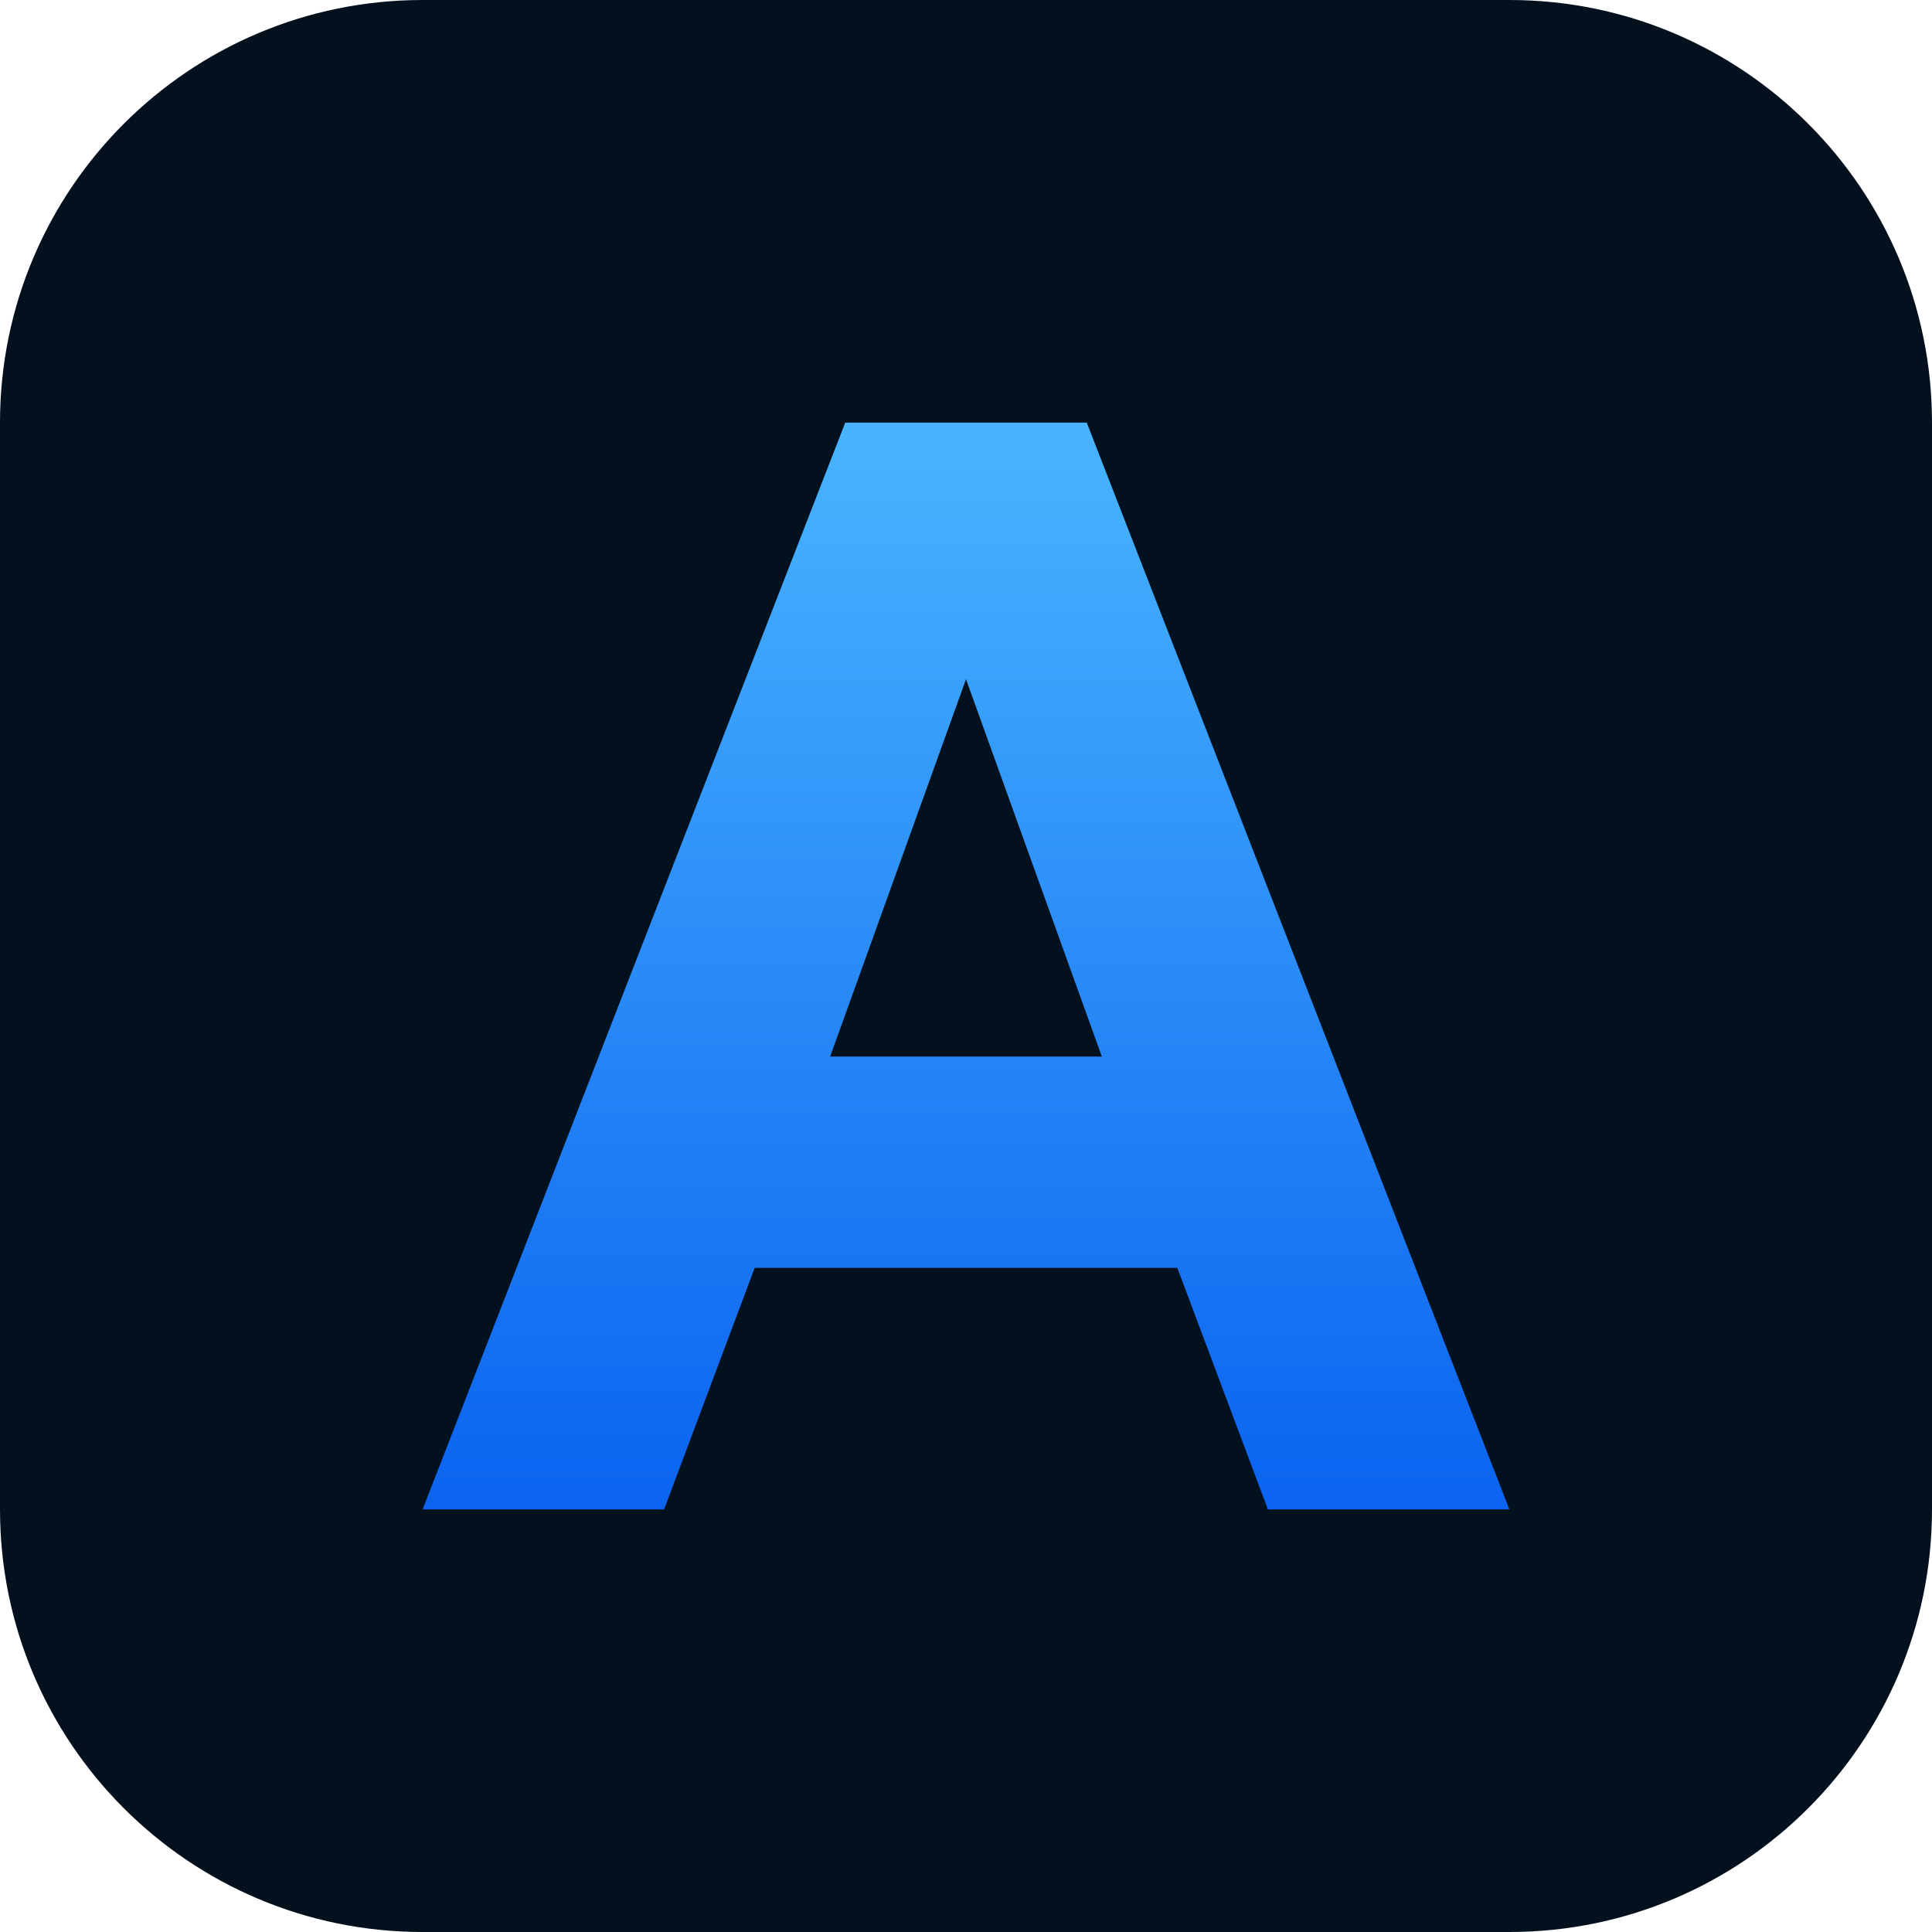
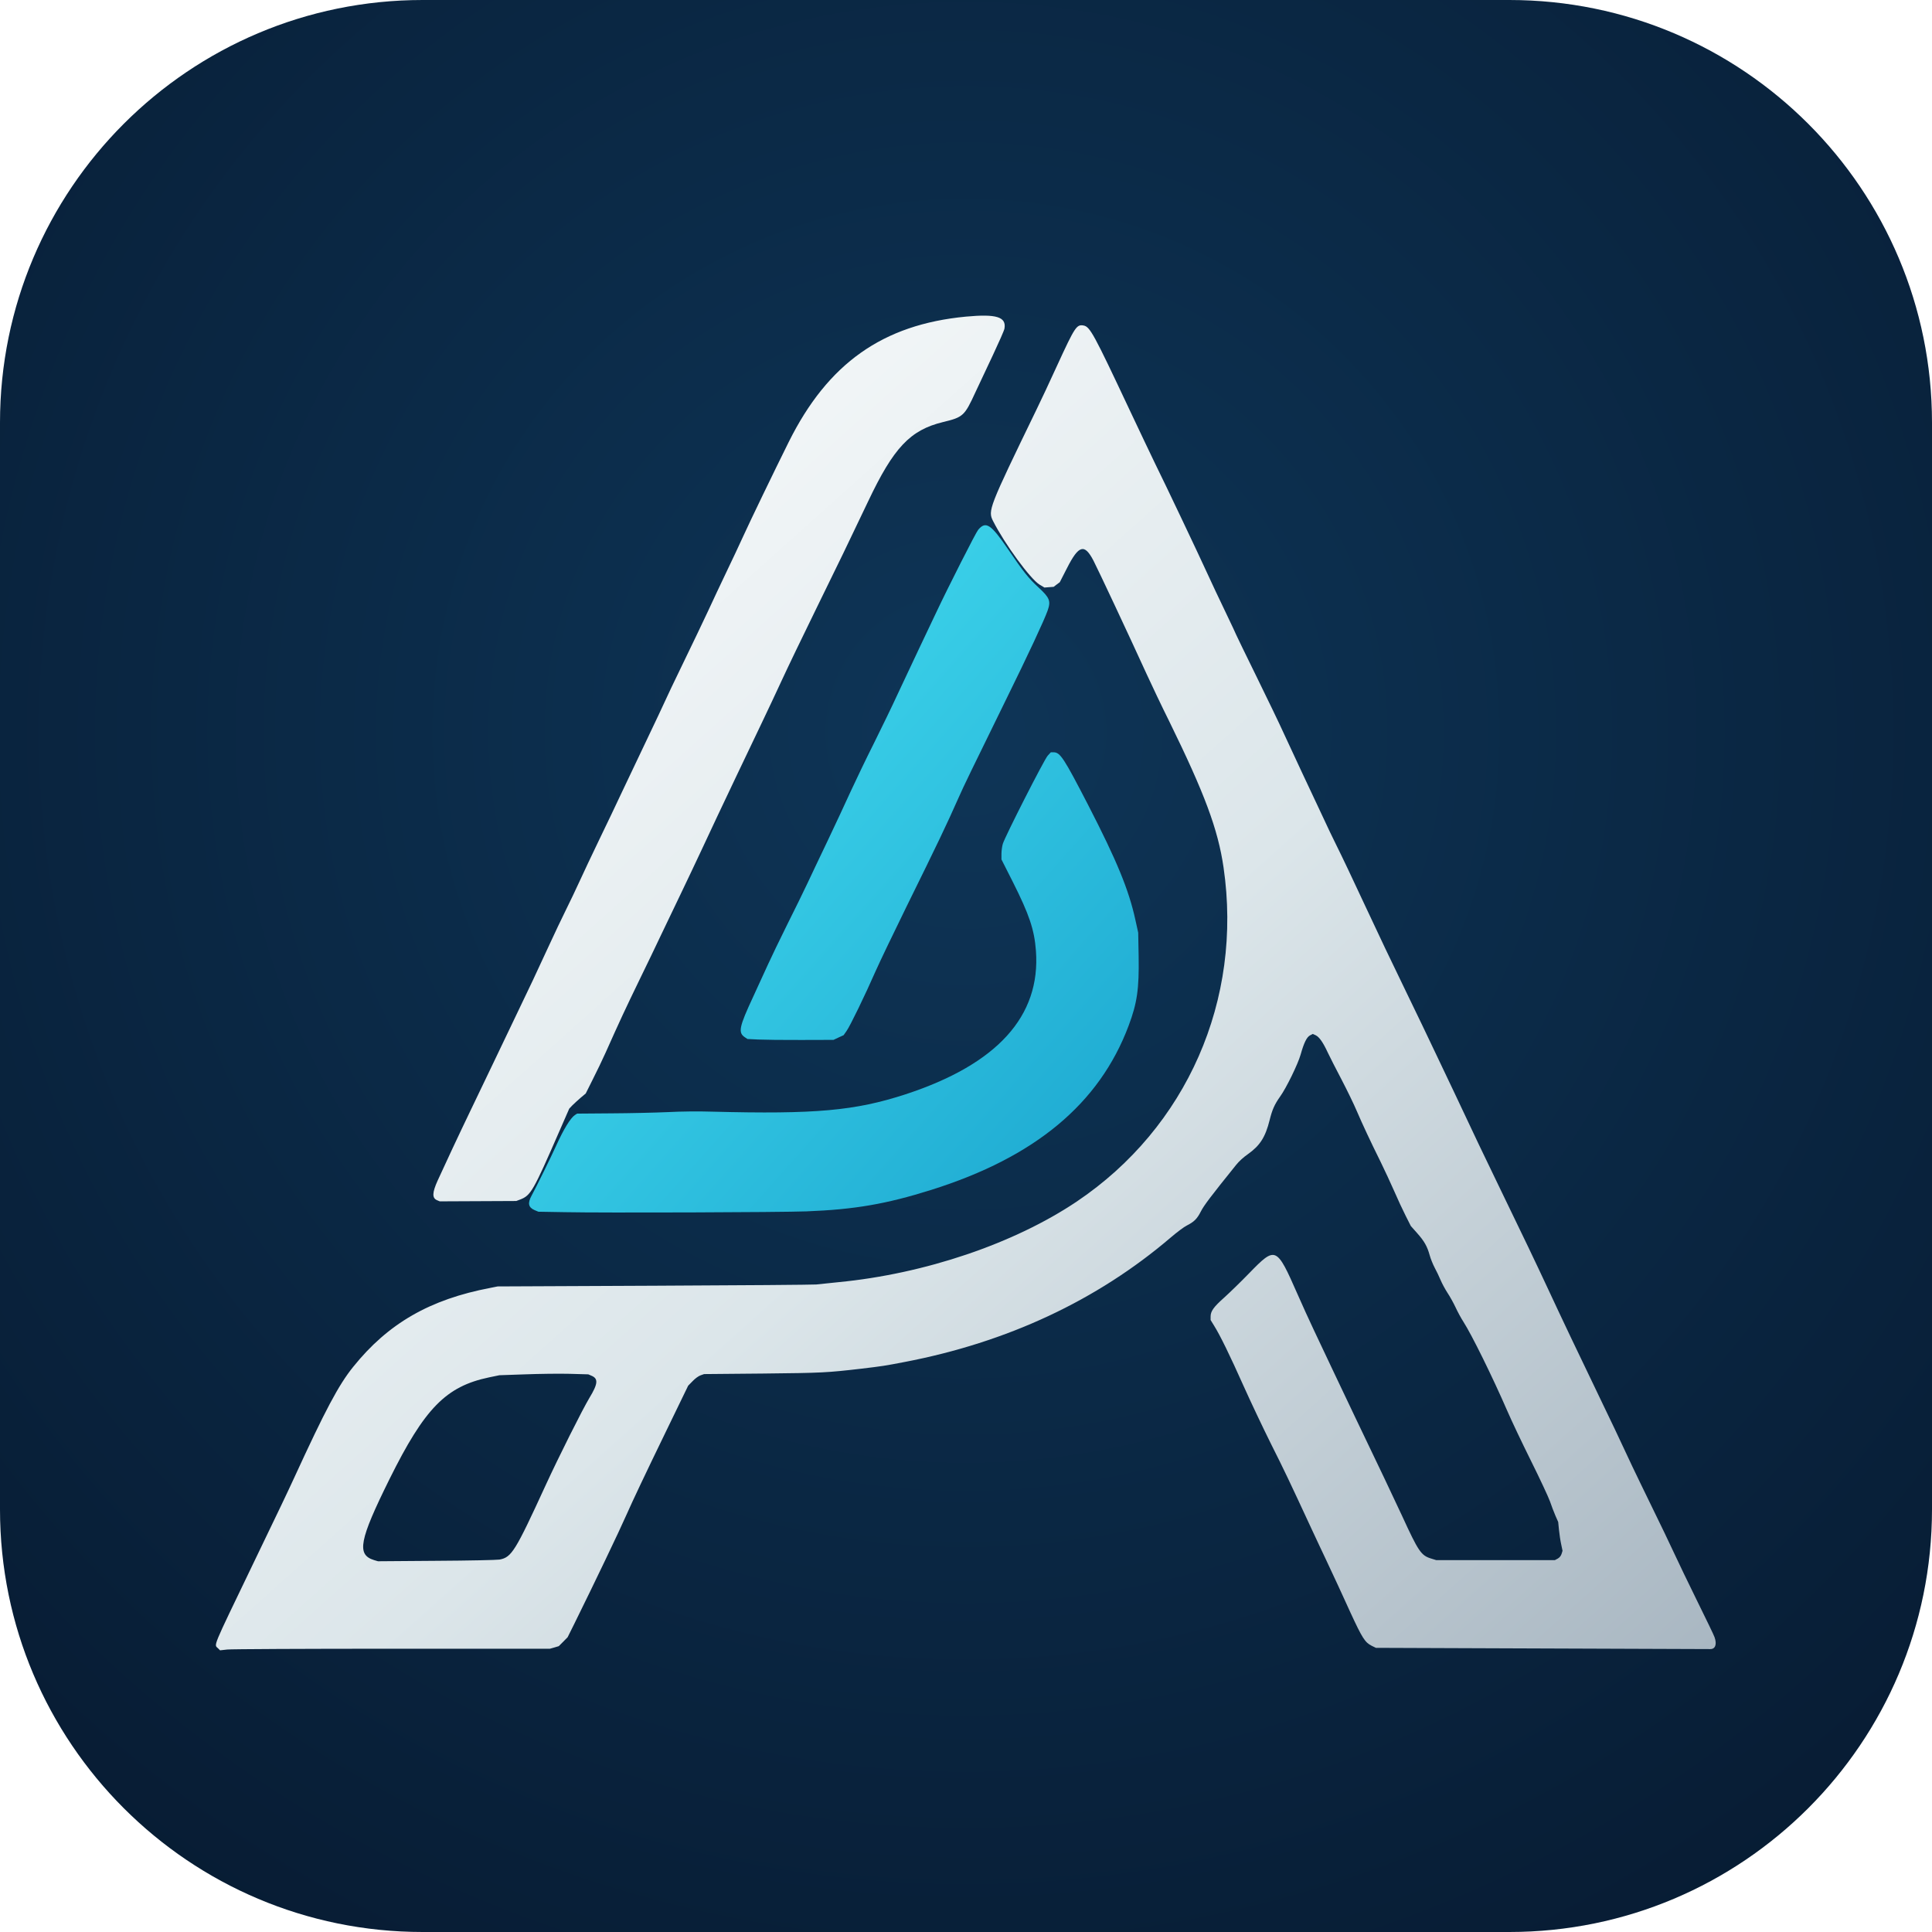
- <svg xmlns="http://www.w3.org/2000/svg" viewBox="0 0 64 64">
+ <svg xmlns="http://www.w3.org/2000/svg" viewBox="0 0 64 64" width="64" height="64" role="img" aria-label="Aurion">
  <defs>
-     <linearGradient id="g" x1="0" y1="0" x2="0" y2="1">
-       <stop offset="0" stop-color="#48b4ff" />
-       <stop offset="1" stop-color="#0b63f0" />
+     <linearGradient id="as" x1="0" y1="0" x2="1" y2="1">
+       <stop offset="0" stop-color="#FFFFFF" />
+       <stop offset=".55" stop-color="#DCE6EA" />
+       <stop offset="1" stop-color="#A9B7C2" />
    </linearGradient>
+     <linearGradient id="ac" x1="0" y1="0" x2="1" y2="1">
+       <stop offset="0" stop-color="#4BE6F6" />
+       <stop offset="1" stop-color="#1BA6CF" />
+     </linearGradient>
+     <radialGradient id="ibg" cx=".5" cy=".38" r=".75">
+       <stop offset="0" stop-color="#0E3557" />
+       <stop offset="1" stop-color="#071B32" />
+     </radialGradient>
  </defs>
-   <rect width="64" height="64" rx="14" fill="#03101d" />
-   <path fill-rule="evenodd" d="M14 50 28 14h8l14 36h-8l-3-8H25l-3 8zm13.5-15h9L32 22.5z" fill="url(#g)" />
+   <rect width="64" height="64" rx="14" fill="url(#ibg)" />
+   <g transform="translate(6.40 9.86) scale(0.029358) translate(15 -30)">
+     <path fill="url(#as)" fill-rule="evenodd" d="M13.1 1554.1C8.4 1549.4 5.5 1556.6 52.2 1459.5C82.8 1396.1 91.5 1377.8 99.0 1361.5C134.1 1285.1 149.0 1257.0 165.4 1236.6C204.9 1187.4 252.0 1160.3 320.5 1147.3L328.5 1145.7L506.0 1144.9C603.6 1144.5 685.5 1143.8 688.0 1143.5C690.5 1143.2 701.7 1142.0 713.0 1140.9C810.5 1131.5 911.3 1097.4 982.0 1049.9C1106.1 966.4 1169.4 822.3 1147.6 672.9C1141.3 629.7 1126.2 589.4 1086.2 507.8C1077.9 491.2 1066.5 467.1 1060.7 454.5C1039.5 408.1 1006.7 338.2 1000.8 326.7C990.7 307.3 984.2 309.1 971.0 335.1L962.8 351.1L959.3 353.7L955.9 356.3L950.7 356.7L945.5 357.1L940.0 353.8C929.6 347.5 900.7 308.0 887.6 282.2C881.5 270.3 882.5 267.8 936.2 157.0C941.2 146.8 951.9 124.0 960.0 106.2C979.9 62.9 981.8 60.1 989.5 61.4C996.9 62.7 1001.0 70.4 1041.5 156.5C1053.4 181.8 1066.5 209.2 1070.5 217.5C1080.9 238.4 1119.6 319.9 1129.2 341.0C1133.6 350.6 1142.7 370.1 1149.6 384.3C1156.4 398.5 1162.0 410.4 1162.0 410.7C1162.0 410.9 1172.3 432.2 1184.9 457.8C1197.5 483.5 1211.0 511.5 1214.8 520.0C1218.7 528.5 1228.0 548.5 1235.5 564.5C1243.0 580.5 1253.6 603.0 1259.0 614.5C1264.3 626.1 1271.3 640.6 1274.4 646.8C1280.8 659.6 1293.4 686.1 1308.0 717.5C1323.3 750.3 1336.9 778.9 1353.0 812.0C1361.1 828.8 1369.8 846.8 1372.3 852.0C1374.7 857.2 1382.0 872.5 1388.5 886.0C1395.0 899.5 1403.7 917.9 1408.0 927.0C1430.4 974.8 1442.4 999.8 1458.0 1032.0C1486.2 1090.1 1500.4 1119.9 1514.2 1149.5C1527.8 1178.8 1548.5 1222.4 1572.2 1271.5C1585.2 1298.4 1591.8 1312.3 1608.7 1348.5C1612.3 1356.2 1622.5 1377.1 1631.2 1395.0C1640.0 1412.9 1651.0 1435.8 1655.7 1446.0C1660.4 1456.2 1672.3 1480.9 1682.2 1501.0C1692.1 1521.1 1700.9 1539.2 1701.6 1541.4C1704.6 1549.7 1702.4 1555.2 1696.4 1554.9C1694.8 1554.9 1609.3 1554.5 1506.5 1554.2L1319.5 1553.5L1314.8 1551.2C1307.2 1547.4 1304.2 1542.7 1290.7 1513.5C1287.5 1506.3 1281.0 1492.4 1276.5 1482.5C1271.9 1472.6 1265.6 1459.1 1262.5 1452.5C1259.3 1445.9 1252.4 1431.0 1247.0 1419.5C1221.6 1364.7 1216.2 1353.3 1201.1 1323.3C1192.3 1305.6 1178.3 1276.1 1170.1 1257.8C1154.6 1223.1 1143.8 1201.0 1137.0 1190.1L1133.0 1183.6L1133.0 1179.7C1133.0 1173.7 1136.3 1169.0 1148.2 1158.4C1154.2 1153.0 1167.0 1140.6 1176.6 1130.7C1206.5 1100.0 1207.3 1100.4 1231.1 1154.5C1235.9 1165.5 1244.1 1183.5 1249.3 1194.5C1254.5 1205.5 1264.1 1226.0 1270.8 1240.0C1277.4 1254.0 1288.5 1277.4 1295.5 1292.0C1321.7 1346.6 1340.5 1386.1 1349.1 1404.7C1367.4 1444.6 1370.5 1449.3 1381.7 1452.7L1387.5 1454.5L1454.5 1454.5L1521.5 1454.5L1524.7 1452.8C1526.7 1451.7 1528.3 1449.7 1529.0 1447.5L1530.1 1444.0L1528.6 1436.8C1527.7 1432.8 1526.6 1425.5 1526.1 1420.5L1525.2 1411.5L1522.0 1404.2C1520.3 1400.2 1517.5 1393.0 1515.9 1388.2C1514.2 1383.4 1504.6 1362.8 1494.5 1342.5C1484.4 1322.2 1472.3 1296.7 1467.7 1286.0C1450.9 1247.4 1427.8 1200.5 1418.2 1185.5C1415.7 1181.7 1411.7 1174.3 1409.4 1169.3C1407.0 1164.2 1402.9 1156.8 1400.2 1152.8C1397.6 1148.8 1394.1 1142.3 1392.5 1138.5C1390.9 1134.7 1387.9 1128.3 1385.8 1124.5C1383.8 1120.7 1381.2 1114.3 1380.2 1110.5C1377.4 1100.4 1374.1 1094.6 1366.0 1085.5L1358.9 1077.5L1353.1 1066.0C1349.9 1059.7 1344.0 1047.1 1340.1 1038.0C1336.1 1028.9 1329.3 1014.3 1325.0 1005.5C1312.8 980.9 1304.4 962.8 1297.9 947.7C1294.7 940.1 1286.9 924.1 1280.7 912.2C1274.4 900.3 1267.5 886.6 1265.2 881.8C1260.0 870.5 1255.6 864.2 1251.6 862.3L1248.3 860.8L1245.2 862.4C1241.5 864.3 1238.3 870.8 1234.6 884.0C1231.6 894.7 1218.4 921.8 1211.4 931.5C1205.1 940.4 1202.5 946.3 1199.6 958.0C1194.8 977.3 1188.7 986.8 1175.0 996.5C1170.1 999.9 1164.8 1004.7 1161.6 1008.8C1132.7 1044.7 1125.4 1054.4 1122.0 1061.1C1117.7 1069.5 1114.5 1072.7 1106.1 1077.0C1103.0 1078.5 1094.9 1084.6 1088.0 1090.5C1005.0 1161.4 903.6 1208.8 787.5 1231.0C765.2 1235.3 762.4 1235.7 739.0 1238.5C700.0 1243.0 695.2 1243.3 628.0 1244.0L561.5 1244.6L557.5 1246.0C555.2 1246.8 551.3 1249.6 548.5 1252.6L543.5 1257.7L519.3 1307.6C494.5 1358.7 480.7 1387.9 474.0 1403.1C465.5 1422.4 438.5 1478.8 415.2 1526.0L407.5 1541.5L402.5 1546.6L397.5 1551.6L392.5 1553.1L387.5 1554.5L209.5 1554.5C111.6 1554.5 27.8 1554.9 23.4 1555.4L15.3 1556.3L13.1 1554.1ZM330.7 1453.9C344.3 1451.3 348.4 1444.7 382.7 1370.0C397.0 1338.8 424.4 1284.2 432.0 1271.6C441.8 1255.5 442.3 1249.7 434.3 1246.4L430.8 1244.9L409.6 1244.3C398.0 1244.0 375.4 1244.3 359.5 1244.9L330.5 1245.9L318.9 1248.3C270.2 1258.5 246.2 1283.1 206.5 1363.1C172.3 1432.2 169.2 1448.4 189.1 1454.5L193.5 1455.8L259.5 1455.3C296.2 1455.1 327.8 1454.4 330.7 1453.9ZM260.1 1048.4C254.5 1046.0 254.6 1040.0 260.8 1026.3C267.7 1011.0 285.3 973.4 298.5 946.0C305.5 931.4 316.1 909.4 322.0 897.0C327.9 884.6 338.4 862.8 345.2 848.5C363.4 810.8 374.3 787.6 386.5 761.0C392.4 748.1 401.0 730.1 405.5 721.0C410.0 711.9 417.0 697.3 421.0 688.5C425.0 679.7 434.9 658.7 443.1 641.7C451.3 624.8 463.0 600.3 469.1 587.2C475.2 574.2 487.8 547.8 497.0 528.5C506.2 509.2 515.2 490.2 517.0 486.1C518.7 482.1 528.3 462.0 538.2 441.6C548.1 421.2 560.6 395.1 566.0 383.5C571.3 371.9 580.7 352.1 586.7 339.5C592.8 326.9 601.2 308.9 605.5 299.5C613.5 281.9 639.9 227.2 656.9 193.0C701.1 104.1 763.1 60.3 857.0 51.4C891.3 48.2 902.7 51.7 900.4 64.9C900.1 66.9 894.2 80.2 887.5 94.5C880.7 108.8 871.8 127.8 867.6 136.8C855.3 163.6 853.7 164.9 831.0 170.4C794.0 179.4 775.3 199.2 746.5 260.0C725.3 304.6 712.9 330.3 687.5 382.0C672.8 412.0 655.7 447.5 649.5 461.0C643.3 474.5 633.0 496.3 626.7 509.5C608.7 547.1 584.5 598.0 576.5 615.0C572.5 623.5 564.2 641.3 558.0 654.5C551.8 667.7 541.5 689.5 535.0 703.0C528.5 716.5 518.7 737.0 513.2 748.5C507.8 760.0 496.3 783.9 487.7 801.5C473.1 831.6 465.9 847.0 450.3 882.0C446.7 890.0 440.2 903.6 435.8 912.2L427.9 928.0L422.3 932.7C419.2 935.4 415.0 939.2 412.9 941.3L409.3 945.1L398.5 969.8C368.5 1038.6 366.0 1043.0 353.8 1047.7L349.5 1049.3L306.4 1049.5L263.2 1049.7L260.1 1048.4Z" />
+     <path fill="url(#ac)" fill-rule="evenodd" d="M404.0 1061.9L374.5 1061.4L370.2 1059.6C363.1 1056.5 362.1 1051.7 367.0 1042.9C371.4 1034.9 389.1 999.0 394.3 987.4C402.9 968.4 410.7 955.6 415.7 952.3L418.2 950.7L456.8 950.4C478.1 950.3 506.8 949.6 520.5 949.0C535.9 948.2 555.3 948.0 571.0 948.5C687.1 951.5 731.7 947.5 788.8 928.9C892.2 895.0 941.4 840.8 935.9 766.9C934.1 743.1 928.4 726.2 909.8 689.2L897.0 663.9L897.0 657.6C897.0 654.2 897.7 649.1 898.5 646.4C900.9 638.2 945.3 551.0 949.2 546.8L952.7 543.0L955.8 543.0C963.3 543.0 967.3 549.2 995.1 603.0C1027.2 665.4 1040.7 698.1 1048.1 732.0L1051.3 746.5L1051.8 773.4C1052.4 810.0 1050.1 825.9 1040.5 851.5C1007.5 939.5 934.9 999.9 818.0 1036.7C766.8 1052.8 731.2 1058.9 677.0 1061.0C647.8 1062.1 448.2 1062.8 404.0 1061.9ZM622.5 867.1L610.4 866.5L607.7 864.7C599.6 859.4 600.8 853.3 617.0 818.5C622.6 806.4 630.1 790.1 633.6 782.3C637.1 774.5 646.9 754.3 655.3 737.3C663.8 720.4 674.0 699.5 678.0 691.0C682.0 682.5 692.2 660.9 700.8 643.0C709.3 625.1 721.0 600.1 726.7 587.5C732.5 574.9 744.3 550.3 753.0 533.0C761.6 515.7 774.1 490.0 780.5 476.0C787.0 462.0 797.5 439.7 803.8 426.5C810.1 413.3 819.0 394.6 823.5 385.0C836.6 357.2 868.1 295.0 870.7 292.0C879.3 281.7 885.1 285.5 904.6 314.1C921.8 339.4 927.5 346.6 938.8 357.0C951.5 368.7 952.9 372.3 949.1 383.1C945.4 393.7 927.4 432.3 901.7 484.5C863.1 563.2 854.3 581.3 848.5 594.5C835.2 624.5 825.5 644.9 789.7 717.5C775.1 747.2 759.6 779.6 755.2 789.5C743.3 816.7 726.0 852.3 722.2 857.5L718.9 862.2L713.2 864.8L707.5 867.5L671.0 867.6C650.9 867.7 629.1 867.4 622.5 867.1Z" />
+   </g>
</svg>
